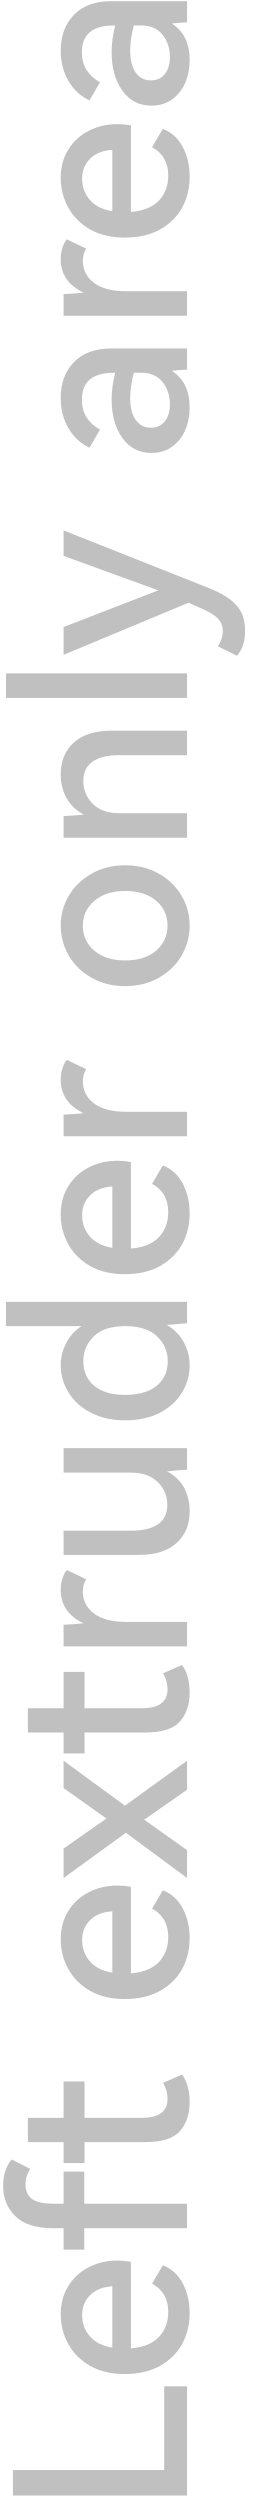
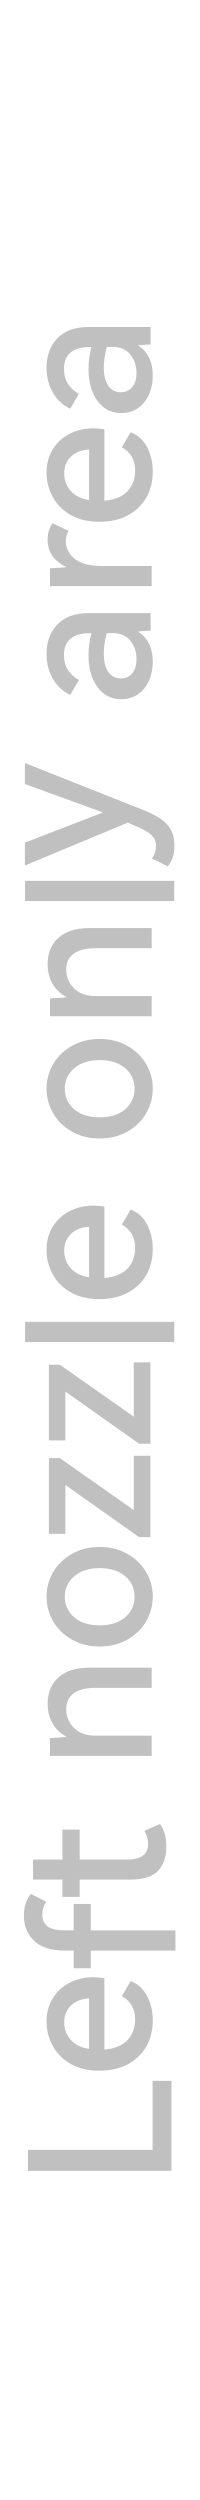
- <svg xmlns="http://www.w3.org/2000/svg" width="25" height="248" viewBox="0 0 25 248" fill="none">
-   <path d="M6.023 5.025C6.023 3.562 6.456 2.382 7.321 1.485C8.187 0.573 9.43 0.117 11.05 0.117L18.555 0.117L18.555 2.217C17.847 2.248 17.343 2.288 17.044 2.335C18.224 3.09 18.814 4.301 18.814 5.969C18.814 6.787 18.665 7.542 18.366 8.235C18.067 8.911 17.634 9.454 17.068 9.863C16.501 10.272 15.817 10.477 15.015 10.477C13.803 10.477 12.844 9.981 12.136 8.99C11.428 7.999 11.074 6.732 11.074 5.19C11.074 4.325 11.192 3.436 11.428 2.524L11.38 2.524C10.263 2.524 9.445 2.744 8.926 3.184C8.391 3.625 8.124 4.286 8.124 5.167C8.124 5.875 8.281 6.473 8.596 6.96C8.895 7.432 9.335 7.833 9.917 8.164L8.879 9.957C8.014 9.564 7.321 8.927 6.802 8.046C6.283 7.165 6.023 6.158 6.023 5.025ZM13.268 2.524C13.032 3.468 12.914 4.294 12.914 5.002C12.914 5.946 13.095 6.677 13.457 7.196C13.819 7.715 14.322 7.975 14.967 7.975C15.55 7.975 16.014 7.763 16.36 7.338C16.69 6.913 16.855 6.355 16.855 5.662C16.855 4.797 16.612 4.058 16.124 3.444C15.62 2.83 14.928 2.524 14.047 2.524L13.268 2.524Z" fill="#C0C0C0" />
-   <path d="M6.023 17.647C6.023 16.577 6.275 15.641 6.779 14.839C7.266 14.036 7.943 13.415 8.808 12.974C9.658 12.534 10.617 12.313 11.687 12.313C12.049 12.313 12.482 12.353 12.985 12.431L12.985 21.022C14.212 20.927 15.141 20.55 15.77 19.889C16.383 19.228 16.69 18.402 16.69 17.411C16.69 16.121 16.155 15.185 15.085 14.603L16.148 12.786C16.997 13.1 17.658 13.698 18.13 14.579C18.586 15.46 18.814 16.443 18.814 17.529C18.814 18.646 18.57 19.661 18.083 20.573C17.579 21.486 16.84 22.217 15.864 22.768C14.889 23.303 13.725 23.57 12.372 23.57C11.05 23.57 9.909 23.303 8.95 22.768C7.99 22.217 7.266 21.494 6.779 20.597C6.275 19.684 6.023 18.701 6.023 17.647ZM8.147 17.741C8.147 18.544 8.407 19.244 8.926 19.842C9.43 20.424 10.169 20.794 11.144 20.951L11.144 14.862C10.2 14.925 9.469 15.216 8.95 15.735C8.415 16.255 8.147 16.923 8.147 17.741Z" fill="#C0C0C0" />
-   <path d="M6.023 25.727C6.023 25.318 6.079 24.941 6.189 24.595C6.299 24.233 6.448 23.95 6.637 23.745L8.549 24.665C8.328 25.027 8.218 25.428 8.218 25.869C8.218 26.766 8.588 27.497 9.327 28.064C10.067 28.614 11.121 28.89 12.49 28.89L18.555 28.89L18.555 31.32L6.307 31.32L6.307 29.173C7.062 29.141 7.723 29.094 8.289 29.031C7.534 28.669 6.967 28.213 6.59 27.663C6.212 27.096 6.023 26.451 6.023 25.727Z" fill="#C0C0C0" />
-   <path d="M6.023 39.478C6.023 38.015 6.456 36.835 7.321 35.938C8.187 35.026 9.43 34.57 11.05 34.57L18.555 34.57L18.555 36.67C17.847 36.702 17.343 36.741 17.044 36.788C18.224 37.543 18.814 38.755 18.814 40.422C18.814 41.24 18.665 41.995 18.366 42.688C18.067 43.364 17.634 43.907 17.068 44.316C16.501 44.725 15.817 44.93 15.015 44.93C13.803 44.93 12.844 44.434 12.136 43.443C11.428 42.452 11.074 41.185 11.074 39.644C11.074 38.778 11.192 37.889 11.428 36.977L11.38 36.977C10.263 36.977 9.445 37.197 8.926 37.638C8.391 38.078 8.124 38.739 8.124 39.62C8.124 40.328 8.281 40.926 8.596 41.413C8.895 41.885 9.335 42.287 9.917 42.617L8.879 44.41C8.014 44.017 7.321 43.38 6.802 42.499C6.283 41.618 6.023 40.611 6.023 39.478ZM13.268 36.977C13.032 37.921 12.914 38.747 12.914 39.455C12.914 40.399 13.095 41.13 13.457 41.649C13.819 42.169 14.322 42.428 14.967 42.428C15.55 42.428 16.014 42.216 16.36 41.791C16.69 41.366 16.855 40.808 16.855 40.115C16.855 39.25 16.612 38.511 16.124 37.897C15.62 37.284 14.928 36.977 14.047 36.977L13.268 36.977Z" fill="#C0C0C0" />
-   <path d="M6.307 55.143L6.307 52.618L20.584 58.282C21.921 58.801 22.873 59.383 23.44 60.028C24.022 60.657 24.313 61.507 24.313 62.577C24.313 63.599 24.045 64.425 23.51 65.055L21.599 64.111C21.929 63.67 22.094 63.159 22.094 62.577C22.094 62.073 21.921 61.656 21.575 61.326C21.245 60.98 20.592 60.602 19.616 60.193L18.696 59.792L6.307 64.96L6.307 62.199L15.699 58.565L6.307 55.143Z" fill="#C0C0C0" />
-   <path d="M18.555 66.8L18.555 69.231L0.596 69.231L0.596 66.8L18.555 66.8Z" fill="#C0C0C0" />
-   <path d="M6.023 76.824C6.023 75.503 6.456 74.449 7.321 73.662C8.187 72.875 9.437 72.482 11.074 72.482L18.555 72.482L18.555 74.913L11.805 74.913C10.672 74.913 9.799 75.125 9.186 75.55C8.572 75.975 8.265 76.62 8.265 77.485C8.265 78.366 8.58 79.121 9.209 79.751C9.823 80.364 10.704 80.671 11.852 80.671L18.555 80.671L18.555 83.102L6.307 83.102L6.307 80.954C7.078 80.923 7.746 80.875 8.313 80.812C7.557 80.403 6.991 79.861 6.613 79.184C6.22 78.492 6.023 77.705 6.023 76.824Z" fill="#C0C0C0" />
-   <path d="M12.419 97.824C11.176 97.824 10.067 97.549 9.091 96.998C8.116 96.448 7.361 95.716 6.826 94.803C6.291 93.875 6.023 92.876 6.023 91.806C6.023 90.752 6.291 89.769 6.826 88.857C7.361 87.944 8.116 87.213 9.091 86.662C10.067 86.111 11.176 85.836 12.419 85.836C13.662 85.836 14.771 86.111 15.746 86.662C16.722 87.213 17.477 87.944 18.012 88.857C18.547 89.769 18.814 90.752 18.814 91.806C18.814 92.876 18.547 93.875 18.012 94.803C17.477 95.716 16.722 96.448 15.746 96.998C14.771 97.549 13.662 97.824 12.419 97.824ZM12.419 95.275C13.709 95.275 14.732 94.953 15.487 94.308C16.242 93.647 16.619 92.821 16.619 91.83C16.619 90.823 16.242 89.997 15.487 89.352C14.732 88.707 13.709 88.385 12.419 88.385C11.129 88.385 10.106 88.715 9.351 89.376C8.596 90.021 8.218 90.839 8.218 91.83C8.218 92.821 8.596 93.647 9.351 94.308C10.106 94.953 11.129 95.275 12.419 95.275Z" fill="#C0C0C0" />
-   <path d="M6.023 107.126C6.023 106.717 6.079 106.339 6.189 105.993C6.299 105.631 6.448 105.348 6.637 105.143L8.549 106.064C8.328 106.426 8.218 106.827 8.218 107.267C8.218 108.164 8.588 108.896 9.327 109.462C10.067 110.013 11.121 110.288 12.49 110.288L18.555 110.288L18.555 112.719L6.307 112.719L6.307 110.571C7.062 110.54 7.723 110.493 8.289 110.43C7.534 110.068 6.967 109.612 6.59 109.061C6.212 108.495 6.023 107.849 6.023 107.126Z" fill="#C0C0C0" />
-   <path d="M6.023 120.479C6.023 119.409 6.275 118.473 6.779 117.671C7.266 116.868 7.943 116.247 8.808 115.806C9.658 115.366 10.617 115.146 11.687 115.146C12.049 115.146 12.482 115.185 12.985 115.264L12.985 123.854C14.212 123.759 15.141 123.382 15.77 122.721C16.383 122.06 16.69 121.234 16.69 120.243C16.69 118.953 16.155 118.017 15.085 117.435L16.148 115.618C16.997 115.932 17.658 116.53 18.13 117.411C18.586 118.292 18.814 119.275 18.814 120.361C18.814 121.478 18.57 122.493 18.083 123.405C17.579 124.318 16.84 125.049 15.864 125.6C14.889 126.135 13.725 126.402 12.372 126.402C11.05 126.402 9.909 126.135 8.95 125.6C7.99 125.049 7.266 124.326 6.779 123.429C6.275 122.516 6.023 121.533 6.023 120.479ZM8.147 120.573C8.147 121.376 8.407 122.076 8.926 122.674C9.43 123.256 10.169 123.626 11.144 123.783L11.144 117.694C10.2 117.757 9.469 118.048 8.95 118.567C8.415 119.087 8.147 119.755 8.147 120.573Z" fill="#C0C0C0" />
-   <path d="M0.596 131.553L0.596 129.146L18.555 129.146L18.555 131.27C17.485 131.349 16.816 131.404 16.549 131.435C17.304 131.876 17.87 132.458 18.248 133.182C18.625 133.89 18.814 134.645 18.814 135.447C18.814 136.407 18.562 137.304 18.059 138.137C17.556 138.971 16.824 139.64 15.864 140.143C14.889 140.647 13.74 140.898 12.419 140.898C11.113 140.898 9.98 140.647 9.021 140.143C8.045 139.64 7.306 138.971 6.802 138.137C6.283 137.304 6.024 136.407 6.024 135.447C6.024 134.676 6.197 133.952 6.543 133.276C6.889 132.584 7.4 132.009 8.077 131.553L0.596 131.553ZM16.643 135.046C16.643 134.086 16.297 133.268 15.605 132.592C14.912 131.899 13.851 131.553 12.419 131.553C11.003 131.553 9.957 131.899 9.28 132.592C8.604 133.268 8.265 134.086 8.265 135.046C8.265 136.053 8.627 136.863 9.351 137.477C10.075 138.074 11.097 138.373 12.419 138.373C13.756 138.373 14.794 138.074 15.534 137.477C16.273 136.863 16.643 136.053 16.643 135.046Z" fill="#C0C0C0" />
-   <path d="M6.307 146.085L6.307 143.654L18.555 143.654L18.555 145.802C17.768 145.833 17.107 145.888 16.572 145.967C17.327 146.36 17.894 146.903 18.271 147.595C18.633 148.287 18.814 149.058 18.814 149.908C18.814 151.229 18.381 152.283 17.516 153.07C16.651 153.857 15.4 154.25 13.764 154.25L6.307 154.25L6.307 151.843L13.056 151.843C14.173 151.843 15.046 151.63 15.675 151.206C16.289 150.781 16.596 150.136 16.596 149.271C16.596 148.39 16.281 147.642 15.652 147.029C15.023 146.399 14.134 146.085 12.985 146.085L6.307 146.085Z" fill="#C0C0C0" />
-   <path d="M6.023 157.731C6.023 157.322 6.079 156.945 6.189 156.598C6.299 156.237 6.448 155.953 6.637 155.749L8.549 156.669C8.328 157.031 8.218 157.432 8.218 157.873C8.218 158.77 8.588 159.501 9.327 160.068C10.067 160.618 11.121 160.894 12.49 160.894L18.555 160.894L18.555 163.324L6.307 163.324L6.307 161.177C7.062 161.145 7.723 161.098 8.289 161.035C7.534 160.673 6.967 160.217 6.59 159.666C6.212 159.1 6.023 158.455 6.023 157.731Z" fill="#C0C0C0" />
-   <path d="M18.059 165.163C18.562 165.855 18.814 166.775 18.814 167.924C18.814 169.088 18.491 170.04 17.846 170.779C17.201 171.503 16.053 171.865 14.401 171.865L8.383 171.865L8.383 173.941L6.306 173.941L6.306 171.865L2.767 171.865L2.767 169.458L6.306 169.458L6.306 165.847L8.383 165.847L8.383 169.458L14.071 169.458C15.77 169.458 16.619 168.828 16.619 167.57C16.619 167.003 16.47 166.476 16.171 165.989L18.059 165.163Z" fill="#C0C0C0" />
-   <path d="M10.555 180.397L6.307 177.376L6.307 174.663L12.395 179.123L18.555 174.663L18.555 177.542L14.307 180.515L18.555 183.536L18.555 186.297L12.49 181.813L6.307 186.297L6.307 183.371L10.555 180.397Z" fill="#C0C0C0" />
-   <path d="M6.023 192.381C6.023 191.311 6.275 190.375 6.779 189.573C7.266 188.771 7.943 188.149 8.808 187.709C9.658 187.268 10.617 187.048 11.687 187.048C12.049 187.048 12.482 187.087 12.985 187.166L12.985 195.756C14.212 195.662 15.141 195.284 15.77 194.623C16.383 193.962 16.69 193.136 16.69 192.145C16.69 190.855 16.155 189.919 15.085 189.337L16.148 187.52C16.997 187.835 17.658 188.432 18.13 189.313C18.586 190.194 18.814 191.178 18.814 192.263C18.814 193.38 18.57 194.395 18.083 195.308C17.579 196.22 16.84 196.952 15.864 197.502C14.889 198.037 13.725 198.305 12.372 198.305C11.05 198.305 9.909 198.037 8.95 197.502C7.99 196.952 7.266 196.228 6.779 195.331C6.275 194.419 6.023 193.435 6.023 192.381ZM8.147 192.476C8.147 193.278 8.407 193.978 8.926 194.576C9.43 195.158 10.169 195.528 11.144 195.685L11.144 189.597C10.2 189.66 9.469 189.951 8.95 190.47C8.415 190.989 8.147 191.658 8.147 192.476Z" fill="#C0C0C0" />
-   <path d="M18.059 205.795C18.562 206.488 18.814 207.408 18.814 208.556C18.814 209.721 18.491 210.672 17.846 211.412C17.201 212.136 16.053 212.497 14.401 212.497L8.383 212.497L8.383 214.574L6.306 214.574L6.306 212.497L2.767 212.497L2.767 210.09L6.306 210.09L6.306 206.48L8.383 206.48L8.383 210.09L14.071 210.09C15.77 210.09 16.619 209.461 16.619 208.202C16.619 207.636 16.47 207.109 16.171 206.621L18.059 205.795Z" fill="#C0C0C0" />
-   <path d="M2.531 216.698C2.531 217.327 2.743 217.807 3.168 218.137C3.593 218.452 4.324 218.609 5.363 218.609L6.307 218.609L6.307 215.424L8.36 215.424L8.36 218.609L18.555 218.609L18.555 221.04L8.36 221.04L8.36 223.164L6.307 223.164L6.307 221.04L5.292 221.04C3.593 221.04 2.342 220.647 1.54 219.86C0.722 219.074 0.312 218.067 0.312 216.84C0.312 216.273 0.391 215.762 0.548 215.306C0.706 214.849 0.91 214.487 1.162 214.22L3.003 215.164C2.688 215.62 2.531 216.132 2.531 216.698Z" fill="#C0C0C0" />
-   <path d="M6.023 229.581C6.023 228.511 6.275 227.575 6.779 226.772C7.266 225.97 7.943 225.348 8.808 224.908C9.658 224.467 10.617 224.247 11.687 224.247C12.049 224.247 12.482 224.286 12.985 224.365L12.985 232.955C14.212 232.861 15.141 232.483 15.77 231.822C16.383 231.162 16.69 230.336 16.69 229.345C16.69 228.054 16.155 227.118 15.085 226.536L16.148 224.719C16.997 225.034 17.658 225.632 18.13 226.513C18.586 227.394 18.814 228.377 18.814 229.463C18.814 230.58 18.57 231.594 18.083 232.507C17.579 233.419 16.84 234.151 15.864 234.702C14.889 235.236 13.725 235.504 12.372 235.504C11.05 235.504 9.909 235.236 8.95 234.702C7.99 234.151 7.266 233.427 6.779 232.53C6.275 231.618 6.023 230.635 6.023 229.581ZM8.147 229.675C8.147 230.477 8.407 231.177 8.926 231.775C9.43 232.357 10.169 232.727 11.144 232.884L11.144 226.796C10.2 226.859 9.469 227.15 8.95 227.669C8.415 228.188 8.147 228.857 8.147 229.675Z" fill="#C0C0C0" />
-   <path d="M1.279 247.555L1.279 245.03L16.288 245.03L16.288 236.723L18.554 236.723L18.554 247.555L1.279 247.555Z" fill="#C0C0C0" />
+ <svg xmlns="http://www.w3.org/2000/svg" width="24" height="301" viewBox="0 0 24 301" fill="none">
+   <path d="M5.604 44.279C5.604 42.816 6.037 41.636 6.902 40.739C7.768 39.827 9.011 39.37 10.631 39.37L18.136 39.37L18.136 41.471C17.428 41.502 16.924 41.542 16.625 41.589C17.805 42.344 18.395 43.555 18.395 45.223C18.395 46.041 18.246 46.796 17.947 47.489C17.648 48.165 17.215 48.708 16.649 49.117C16.082 49.526 15.398 49.73 14.596 49.73C13.384 49.73 12.425 49.235 11.717 48.244C11.009 47.253 10.655 45.986 10.655 44.444C10.655 43.579 10.773 42.69 11.009 41.778L10.961 41.778C9.844 41.778 9.026 41.998 8.507 42.438C7.972 42.879 7.705 43.54 7.705 44.421C7.705 45.129 7.862 45.727 8.177 46.214C8.476 46.686 8.916 47.087 9.498 47.418L8.46 49.211C7.595 48.818 6.902 48.181 6.383 47.3C5.864 46.419 5.604 45.412 5.604 44.279ZM12.849 41.778C12.613 42.721 12.495 43.547 12.495 44.255C12.495 45.199 12.676 45.931 13.038 46.45C13.4 46.969 13.903 47.229 14.549 47.229C15.131 47.229 15.595 47.017 15.941 46.592C16.271 46.167 16.436 45.608 16.436 44.916C16.436 44.051 16.193 43.312 15.705 42.698C15.201 42.084 14.509 41.778 13.628 41.778L12.849 41.778Z" fill="#C0C0C0" />
+   <path d="M5.604 56.901C5.604 55.831 5.856 54.895 6.36 54.093C6.847 53.29 7.524 52.669 8.389 52.228C9.239 51.788 10.198 51.567 11.268 51.567C11.63 51.567 12.063 51.607 12.566 51.685L12.566 60.276C13.793 60.181 14.722 59.803 15.351 59.143C15.964 58.482 16.271 57.656 16.271 56.665C16.271 55.375 15.736 54.439 14.666 53.857L15.729 52.039C16.578 52.354 17.239 52.952 17.711 53.833C18.167 54.714 18.395 55.697 18.395 56.783C18.395 57.9 18.151 58.915 17.664 59.827C17.16 60.74 16.421 61.471 15.445 62.022C14.47 62.557 13.306 62.824 11.953 62.824C10.631 62.824 9.49 62.557 8.531 62.022C7.571 61.471 6.847 60.748 6.36 59.851C5.856 58.938 5.604 57.955 5.604 56.901ZM7.728 56.995C7.728 57.798 7.988 58.498 8.507 59.096C9.011 59.678 9.75 60.047 10.726 60.205L10.726 54.116C9.782 54.179 9.05 54.47 8.531 54.989C7.996 55.508 7.728 56.177 7.728 56.995Z" fill="#C0C0C0" />
+   <path d="M5.734 64.981C5.734 64.572 5.789 64.195 5.9 63.849C6.01 63.487 6.159 63.203 6.348 62.999L8.259 63.919C8.039 64.281 7.929 64.682 7.929 65.123C7.929 66.02 8.299 66.751 9.038 67.317C9.778 67.868 10.832 68.144 12.2 68.144L18.265 68.144L18.265 70.574L6.018 70.574L6.018 68.427C6.773 68.395 7.434 68.348 8 68.285C7.245 67.923 6.678 67.467 6.301 66.916C5.923 66.35 5.734 65.705 5.734 64.981Z" fill="#C0C0C0" />
+   <path d="M5.604 78.732C5.604 77.269 6.037 76.089 6.902 75.192C7.768 74.28 9.011 73.824 10.631 73.824L18.136 73.824L18.136 75.924C17.428 75.955 16.924 75.995 16.625 76.042C17.805 76.797 18.395 78.008 18.395 79.676C18.395 80.494 18.246 81.249 17.947 81.942C17.648 82.618 17.215 83.161 16.649 83.57C16.082 83.979 15.398 84.184 14.596 84.184C13.384 84.184 12.425 83.688 11.717 82.697C11.009 81.706 10.655 80.439 10.655 78.897C10.655 78.032 10.773 77.143 11.009 76.231L10.961 76.231C9.844 76.231 9.026 76.451 8.507 76.891C7.972 77.332 7.705 77.993 7.705 78.874C7.705 79.582 7.862 80.18 8.177 80.667C8.476 81.139 8.916 81.54 9.498 81.871L8.46 83.664C7.595 83.271 6.902 82.634 6.383 81.753C5.864 80.872 5.604 79.865 5.604 78.732ZM12.849 76.231C12.613 77.175 12.495 78.001 12.495 78.709C12.495 79.653 12.676 80.384 13.038 80.903C13.4 81.422 13.903 81.682 14.549 81.682C15.131 81.682 15.595 81.47 15.941 81.045C16.271 80.62 16.436 80.062 16.436 79.369C16.436 78.504 16.193 77.765 15.705 77.151C15.201 76.537 14.509 76.231 13.628 76.231L12.849 76.231Z" fill="#C0C0C0" />
+   <path d="M2.997 94.397L2.997 91.872L17.274 97.536C18.612 98.055 19.564 98.637 20.13 99.282C20.712 99.911 21.003 100.761 21.003 101.831C21.003 102.853 20.736 103.679 20.201 104.309L18.289 103.365C18.62 102.924 18.785 102.413 18.785 101.831C18.785 101.327 18.612 100.91 18.266 100.58C17.935 100.234 17.282 99.856 16.307 99.447L15.387 99.046L2.997 104.214L2.997 101.453L12.389 97.819L2.997 94.397Z" fill="#C0C0C0" />
+   <path d="M20.979 106.054L20.979 108.484L3.021 108.484L3.021 106.054L20.979 106.054Z" fill="#C0C0C0" />
+   <path d="M5.734 116.078C5.734 114.757 6.167 113.702 7.032 112.916C7.898 112.129 9.148 111.736 10.785 111.736L18.265 111.736L18.265 114.167L11.516 114.167C10.383 114.167 9.51 114.379 8.897 114.804C8.283 115.229 7.976 115.874 7.976 116.739C7.976 117.62 8.291 118.375 8.92 119.004C9.534 119.618 10.415 119.925 11.563 119.925L18.265 119.925L18.265 122.355L6.018 122.355L6.018 120.208C6.788 120.176 7.457 120.129 8.023 120.066C7.268 119.657 6.702 119.115 6.324 118.438C5.931 117.746 5.734 116.959 5.734 116.078Z" fill="#C0C0C0" />
+   <path d="M12 137.078C10.757 137.078 9.648 136.803 8.672 136.252C7.697 135.702 6.942 134.97 6.407 134.057C5.872 133.129 5.604 132.13 5.604 131.06C5.604 130.006 5.872 129.023 6.407 128.11C6.942 127.198 7.697 126.466 8.672 125.916C9.648 125.365 10.757 125.09 12 125.09C13.243 125.09 14.352 125.365 15.327 125.916C16.303 126.466 17.058 127.198 17.593 128.11C18.128 129.023 18.395 130.006 18.395 131.06C18.395 132.13 18.128 133.129 17.593 134.057C17.058 134.97 16.303 135.702 15.327 136.252C14.352 136.803 13.243 137.078 12 137.078ZM12 134.529C13.29 134.529 14.313 134.207 15.068 133.562C15.823 132.901 16.201 132.075 16.201 131.084C16.201 130.077 15.823 129.251 15.068 128.606C14.313 127.961 13.29 127.638 12 127.638C10.71 127.638 9.687 127.969 8.932 128.63C8.177 129.275 7.799 130.093 7.799 131.084C7.799 132.075 8.177 132.901 8.932 133.562C9.687 134.207 10.71 134.529 12 134.529Z" fill="#C0C0C0" />
+   <path d="M5.604 150.491C5.604 149.421 5.856 148.485 6.36 147.682C6.847 146.88 7.524 146.259 8.389 145.818C9.239 145.378 10.198 145.157 11.268 145.157C11.63 145.157 12.063 145.197 12.566 145.275L12.566 153.865C13.793 153.771 14.722 153.393 15.351 152.733C15.964 152.072 16.271 151.246 16.271 150.255C16.271 148.965 15.736 148.029 14.666 147.446L15.729 145.629C16.578 145.944 17.239 146.542 17.711 147.423C18.167 148.304 18.395 149.287 18.395 150.373C18.395 151.49 18.151 152.504 17.664 153.417C17.16 154.329 16.421 155.061 15.445 155.612C14.47 156.147 13.306 156.414 11.953 156.414C10.631 156.414 9.49 156.147 8.531 155.612C7.571 155.061 6.847 154.337 6.36 153.441C5.856 152.528 5.604 151.545 5.604 150.491ZM7.728 150.585C7.728 151.387 7.988 152.088 8.507 152.685C9.011 153.268 9.75 153.637 10.726 153.795L10.726 147.706C9.782 147.769 9.05 148.06 8.531 148.579C7.996 149.098 7.728 149.767 7.728 150.585Z" fill="#C0C0C0" />
+   <path d="M20.979 159.151L20.979 161.582L3.021 161.582L3.021 159.151L20.979 159.151Z" fill="#C0C0C0" />
+   <path d="M5.888 164.314L7.209 164.314L16.106 170.568L16.106 164.031L18.112 164.031L18.112 173.824L16.743 173.824L7.87 167.547L7.87 173.423L5.888 173.423L5.888 164.314Z" fill="#C0C0C0" />
+   <path d="M5.888 175.56L7.209 175.56L16.106 181.814L16.106 175.277L18.112 175.277L18.112 185.07L16.743 185.07L7.87 178.793L7.87 184.669L5.888 184.669L5.888 175.56Z" fill="#C0C0C0" />
+   <path d="M12 198.242C10.757 198.242 9.648 197.967 8.672 197.416C7.697 196.866 6.942 196.134 6.407 195.221C5.872 194.293 5.604 193.294 5.604 192.224C5.604 191.17 5.872 190.187 6.407 189.275C6.942 188.362 7.697 187.63 8.672 187.08C9.648 186.529 10.757 186.254 12 186.254C13.243 186.254 14.352 186.529 15.327 187.08C16.303 187.63 17.058 188.362 17.593 189.275C18.128 190.187 18.395 191.17 18.395 192.224C18.395 193.294 18.128 194.293 17.593 195.221C17.058 196.134 16.303 196.866 15.327 197.416C14.352 197.967 13.243 198.242 12 198.242ZM12 195.693C13.29 195.693 14.313 195.371 15.068 194.726C15.823 194.065 16.201 193.239 16.201 192.248C16.201 191.241 15.823 190.415 15.068 189.77C14.313 189.125 13.29 188.803 12 188.803C10.71 188.803 9.687 189.133 8.932 189.794C8.177 190.439 7.799 191.257 7.799 192.248C7.799 193.239 8.177 194.065 8.932 194.726C9.687 195.371 10.71 195.693 12 195.693Z" fill="#C0C0C0" />
+   <path d="M5.734 205.129C5.734 203.807 6.167 202.753 7.032 201.967C7.898 201.18 9.148 200.787 10.785 200.787L18.265 200.787L18.265 203.217L11.516 203.217C10.383 203.217 9.51 203.43 8.897 203.855C8.283 204.279 7.976 204.924 7.976 205.79C7.976 206.671 8.291 207.426 8.92 208.055C9.534 208.669 10.415 208.976 11.563 208.976L18.265 208.976L18.265 211.406L6.018 211.406L6.018 209.259C6.788 209.227 7.457 209.18 8.023 209.117C7.268 208.708 6.702 208.165 6.324 207.489C5.931 206.797 5.734 206.01 5.734 205.129Z" fill="#C0C0C0" />
+   <path d="M19.269 219.604C19.772 220.296 20.024 221.217 20.024 222.365C20.024 223.529 19.701 224.481 19.056 225.221C18.411 225.944 17.263 226.306 15.611 226.306L9.593 226.306L9.593 228.383L7.516 228.383L7.516 226.306L3.977 226.306L3.977 223.899L7.516 223.899L7.516 220.288L9.593 220.288L9.593 223.899L15.28 223.899C16.98 223.899 17.829 223.27 17.829 222.011C17.829 221.445 17.68 220.918 17.381 220.43L19.269 219.604Z" fill="#C0C0C0" />
+   <path d="M5.097 230.51C5.097 231.14 5.31 231.62 5.734 231.95C6.159 232.265 6.891 232.422 7.929 232.422L8.873 232.422L8.873 229.236L10.926 229.236L10.926 232.422L21.121 232.422L21.121 234.853L10.926 234.853L10.926 236.977L8.873 236.977L8.873 234.853L7.858 234.853C6.159 234.853 4.908 234.459 4.106 233.673C3.288 232.886 2.879 231.879 2.879 230.652C2.879 230.086 2.958 229.574 3.115 229.118C3.272 228.662 3.477 228.3 3.728 228.033L5.569 228.976C5.255 229.433 5.097 229.944 5.097 230.51Z" fill="#C0C0C0" />
+   <path d="M5.604 243.389C5.604 242.319 5.856 241.383 6.36 240.581C6.847 239.778 7.524 239.157 8.389 238.717C9.239 238.276 10.198 238.056 11.268 238.056C11.63 238.056 12.063 238.095 12.566 238.174L12.566 246.764C13.793 246.669 14.722 246.292 15.351 245.631C15.964 244.97 16.271 244.144 16.271 243.153C16.271 241.863 15.736 240.927 14.666 240.345L15.729 238.528C16.578 238.842 17.239 239.44 17.711 240.321C18.167 241.202 18.395 242.186 18.395 243.271C18.395 244.388 18.151 245.403 17.664 246.315C17.16 247.228 16.421 247.959 15.445 248.51C14.47 249.045 13.306 249.312 11.953 249.312C10.631 249.312 9.49 249.045 8.531 248.51C7.571 247.959 6.847 247.236 6.36 246.339C5.856 245.427 5.604 244.443 5.604 243.389ZM7.728 243.484C7.728 244.286 7.988 244.986 8.507 245.584C9.011 246.166 9.75 246.536 10.726 246.693L10.726 240.604C9.782 240.667 9.05 240.958 8.531 241.478C7.996 241.997 7.728 242.665 7.728 243.484Z" fill="#C0C0C0" />
+   <path d="M3.363 261.367L3.363 258.842L18.372 258.842L18.372 250.535L20.638 250.535L20.638 261.367L3.363 261.367Z" fill="#C0C0C0" />
</svg>
